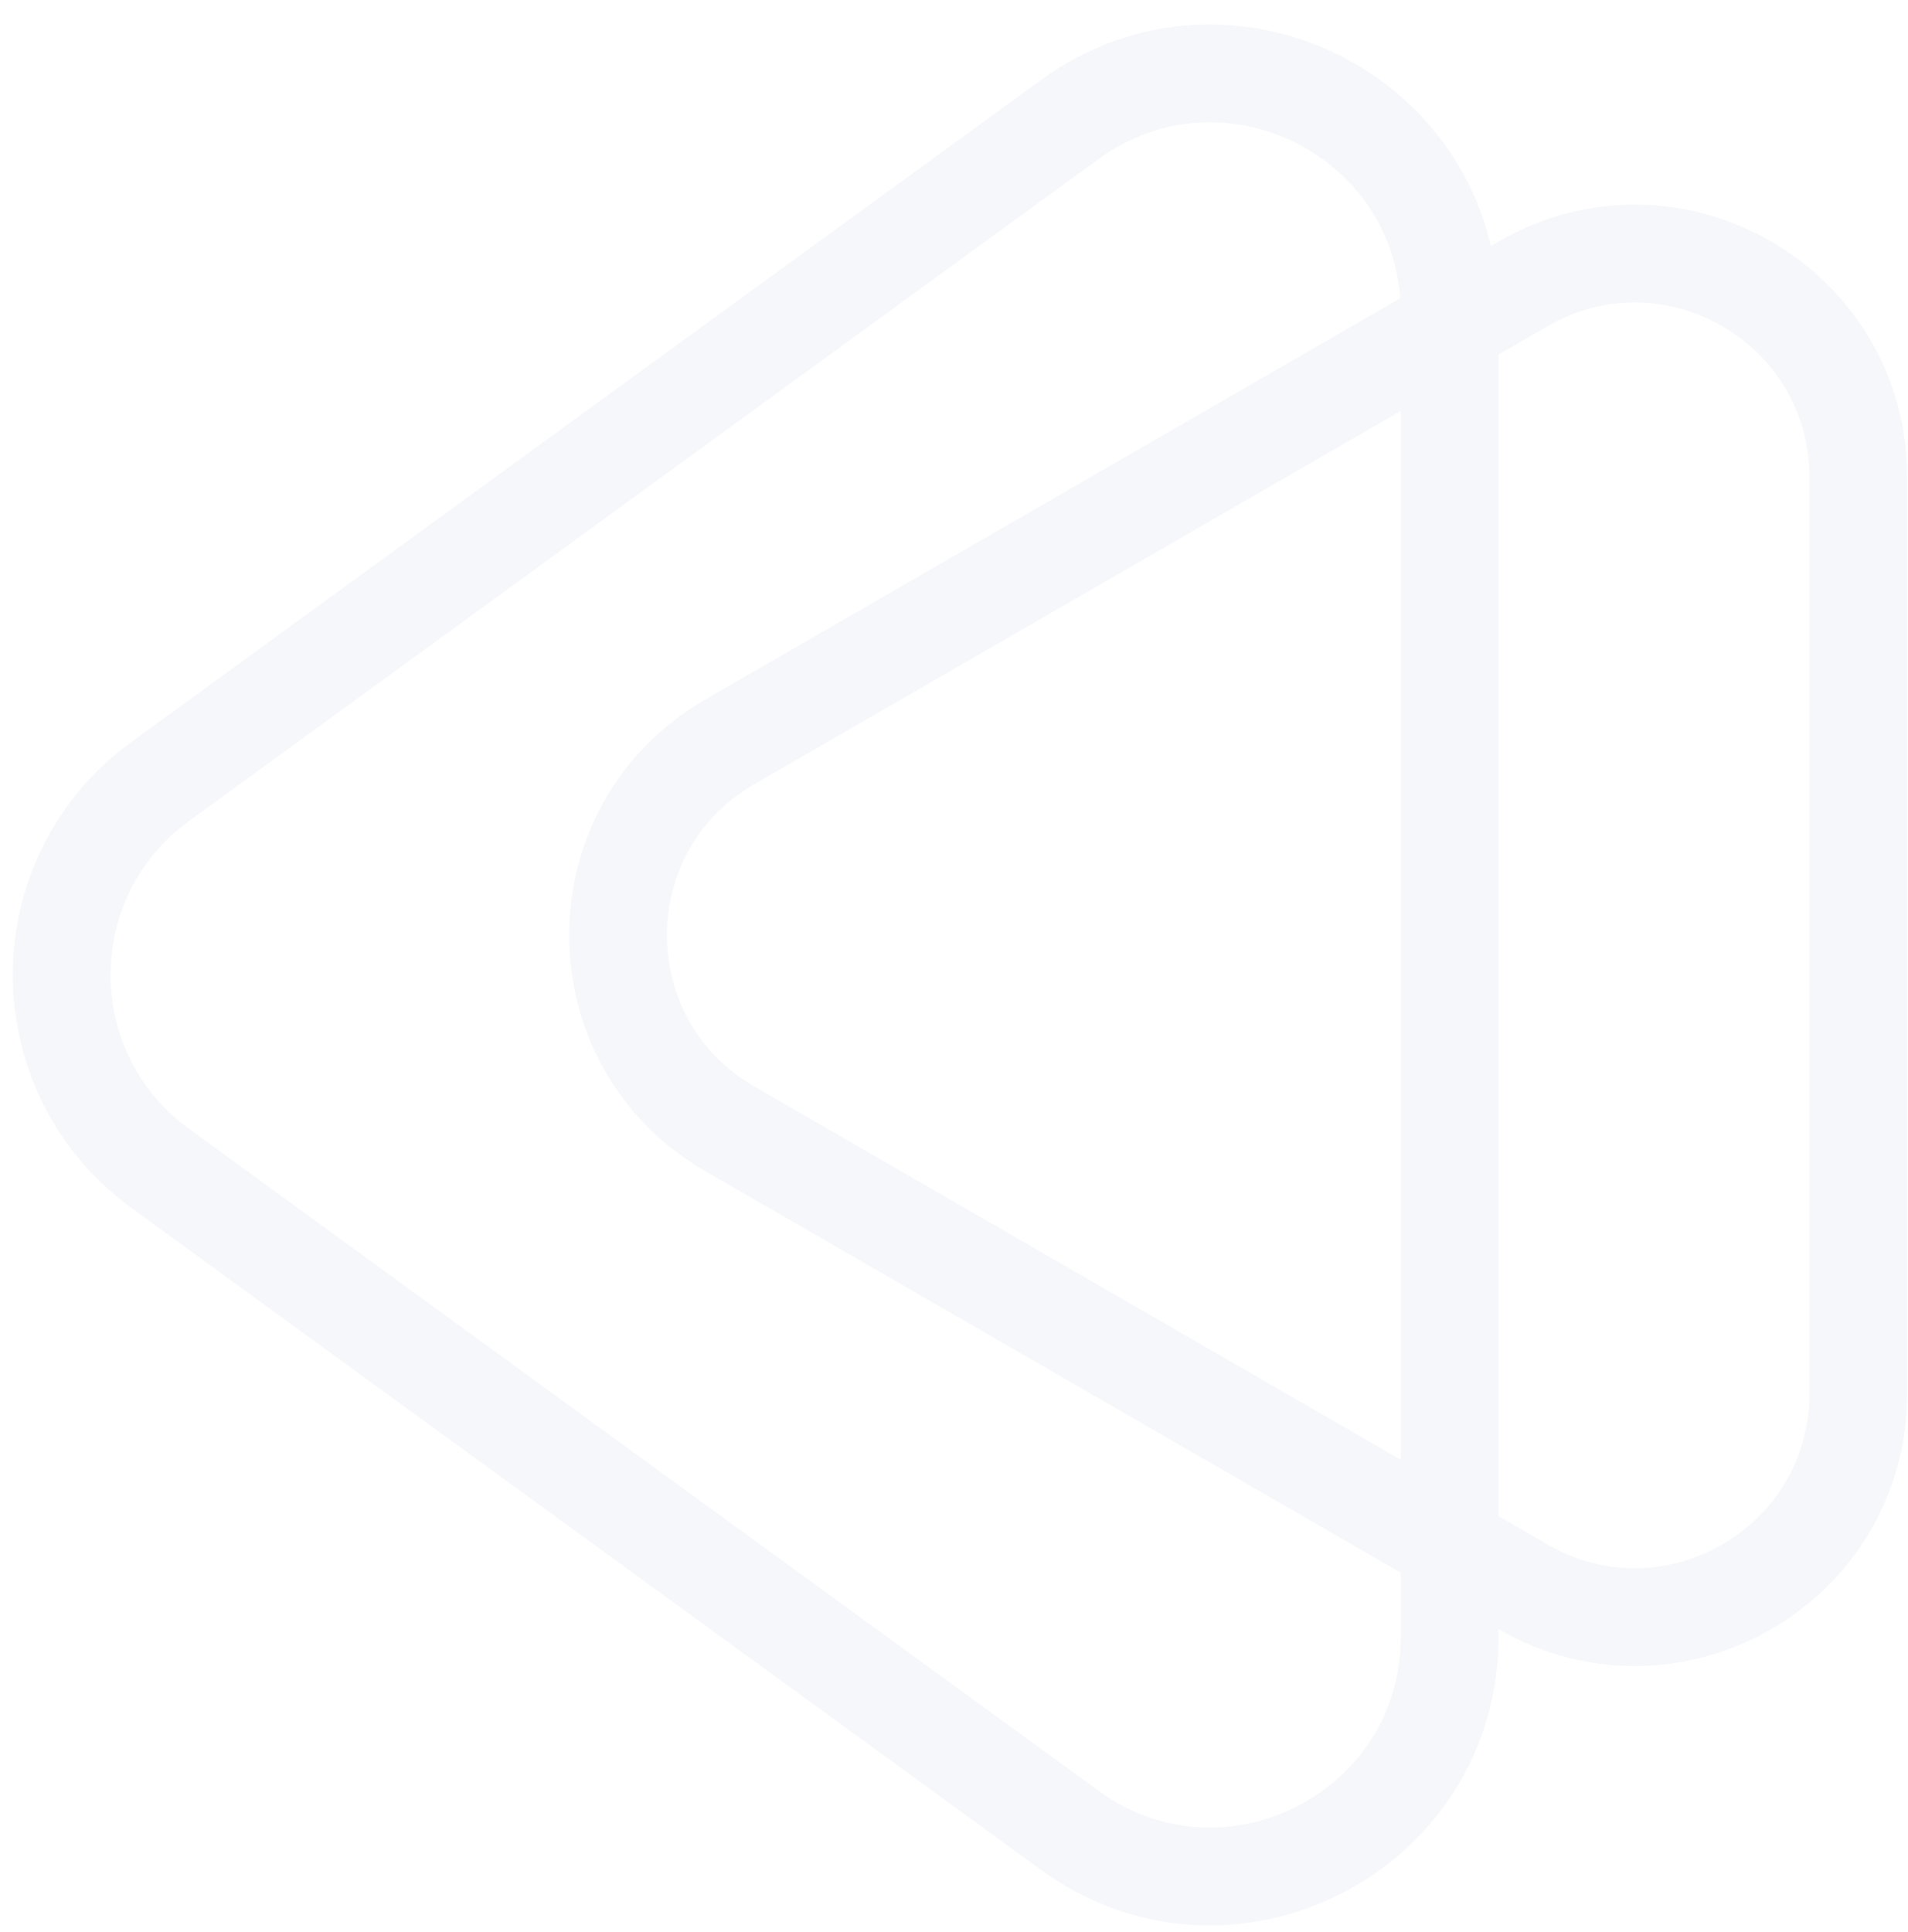
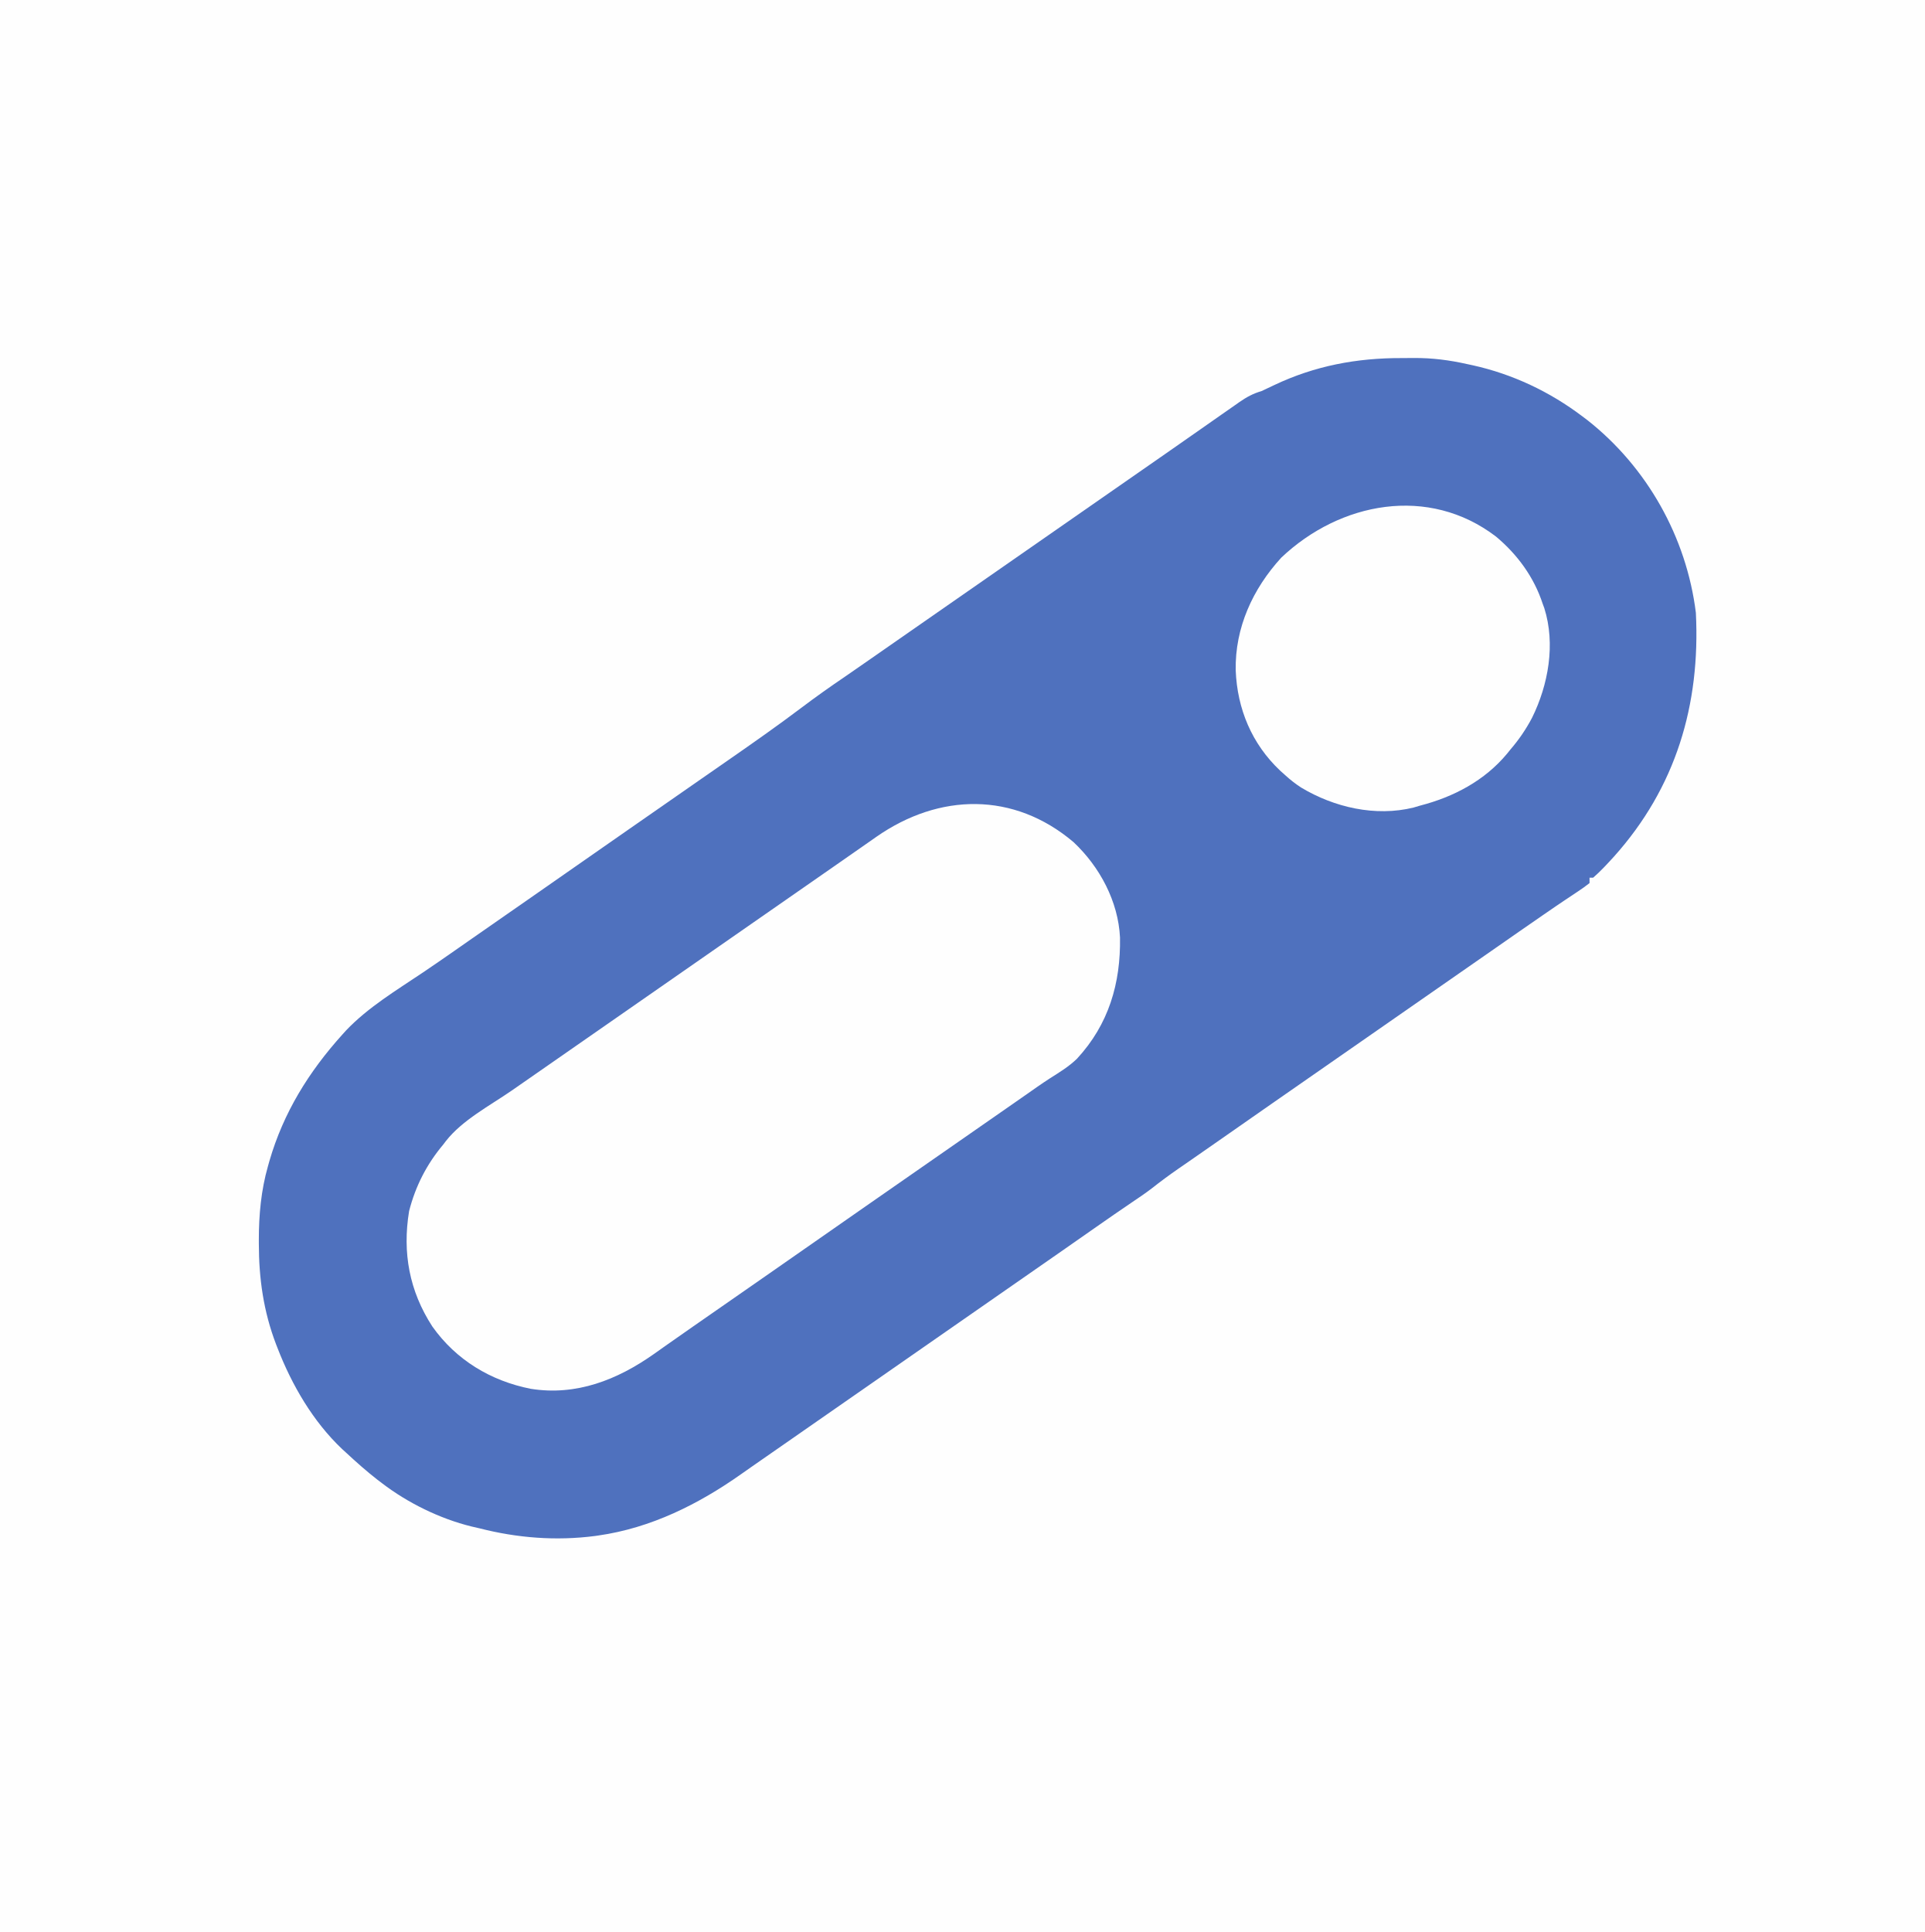
- <svg xmlns="http://www.w3.org/2000/svg" width="78" height="79" viewBox="0 0 78 79" fill="none">
-   <path d="M6.548 31.958L43.742 4.89C50.206 0.186 59.276 4.803 59.276 12.797V66.934C59.276 74.928 50.206 79.545 43.742 74.841L6.548 47.773C1.182 43.867 1.182 35.864 6.548 31.958Z" stroke="#F6F7FA" stroke-width="4" />
-   <path d="M29.841 30.336L62.286 11.604C68.376 8.088 75.987 12.483 75.987 19.514V56.979C75.987 64.011 68.376 68.406 62.286 64.889L29.841 46.157C23.751 42.642 23.751 33.852 29.841 30.336Z" stroke="#F6F7FA" stroke-width="4" />
+ <svg xmlns="http://www.w3.org/2000/svg" version="1.1" width="1068" height="1072">
+   <path d="M0 0 C352.44 0 704.88 0 1068 0 C1068 353.76 1068 707.52 1068 1072 C715.56 1072 363.12 1072 0 1072 C0 718.24 0 364.48 0 0 Z " fill="#FEFEFE" transform="translate(0,0)" />
+   <path d="M0 0 C2.281 0.003 4.561 -0.021 6.843 -0.046 C16.98 -0.088 26.317 1.102 36.216 3.316 C37.254 3.538 38.293 3.761 39.363 3.99 C61.504 8.883 82.166 18.663 100.216 32.316 C101.122 32.999 102.028 33.682 102.962 34.386 C136.14 60.486 158.018 99.4 163.216 141.316 C165.787 192.429 152.098 238.338 117.697 276.694 C114.028 280.711 110.334 284.755 106.216 288.316 C105.556 288.316 104.896 288.316 104.216 288.316 C104.216 289.306 104.216 290.296 104.216 291.316 C101.919 293.124 99.657 294.725 97.216 296.316 C95.727 297.312 94.239 298.308 92.751 299.304 C91.989 299.809 91.227 300.314 90.443 300.834 C87.155 303.021 83.904 305.261 80.653 307.503 C80.007 307.947 79.362 308.391 78.696 308.848 C69.839 314.939 61.024 321.092 52.203 327.235 C47.375 330.597 42.545 333.956 37.716 337.316 C35.799 338.649 33.882 339.982 31.966 341.316 C-48.534 397.316 -48.534 397.316 -51.41 399.316 C-53.324 400.648 -55.239 401.98 -57.153 403.311 C-61.981 406.67 -66.81 410.029 -71.64 413.386 C-81.506 420.245 -91.365 427.112 -101.202 434.012 C-105.734 437.188 -110.276 440.351 -114.827 443.499 C-115.85 444.208 -116.873 444.916 -117.927 445.646 C-119.894 447.007 -121.863 448.367 -123.833 449.724 C-128.886 453.223 -133.788 456.844 -138.615 460.647 C-142.17 463.381 -145.879 465.875 -149.597 468.378 C-156.278 472.913 -162.926 477.489 -169.534 482.128 C-176.711 487.164 -183.898 492.186 -191.097 497.191 C-192.057 497.858 -193.017 498.526 -194.006 499.213 C-195.958 500.57 -197.909 501.927 -199.861 503.283 C-204.67 506.626 -209.477 509.971 -214.284 513.316 C-216.201 514.649 -218.118 515.982 -220.034 517.316 C-220.983 517.976 -221.932 518.636 -222.909 519.316 C-323.534 589.316 -323.534 589.316 -326.413 591.318 C-328.319 592.644 -330.225 593.97 -332.131 595.296 C-337.084 598.742 -342.038 602.187 -346.991 605.632 C-348.525 606.698 -348.525 606.698 -350.089 607.786 C-352.025 609.133 -353.961 610.479 -355.898 611.825 C-356.785 612.442 -357.671 613.059 -358.585 613.695 C-359.451 614.296 -360.316 614.898 -361.208 615.517 C-362.931 616.72 -364.651 617.928 -366.367 619.141 C-390.22 635.987 -416.561 649.151 -445.784 653.316 C-446.405 653.406 -447.025 653.495 -447.664 653.588 C-469.261 656.379 -490.78 654.698 -511.784 649.316 C-513.265 648.973 -514.745 648.632 -516.226 648.292 C-533.645 644.007 -551.569 635.224 -565.784 624.316 C-566.634 623.672 -567.483 623.029 -568.359 622.366 C-574.424 617.639 -580.157 612.553 -585.784 607.316 C-586.513 606.653 -587.241 605.991 -587.991 605.308 C-604.082 590.058 -615.834 569.861 -623.784 549.316 C-624.052 548.63 -624.32 547.943 -624.596 547.237 C-631.553 529.042 -634.145 510.789 -634.159 491.378 C-634.162 490.355 -634.162 490.355 -634.165 489.312 C-634.161 475.417 -632.926 461.782 -629.097 448.378 C-628.836 447.449 -628.574 446.519 -628.305 445.561 C-620.501 418.646 -606.439 395.998 -587.784 375.316 C-587.109 374.567 -586.433 373.818 -585.738 373.046 C-573.454 360.159 -557.8 350.79 -543.118 340.918 C-537.364 337.044 -531.66 333.098 -525.972 329.128 C-524.579 328.156 -524.579 328.156 -523.158 327.165 C-521.298 325.866 -519.438 324.567 -517.579 323.267 C-512.819 319.943 -508.051 316.63 -503.284 313.316 C-501.372 311.985 -499.459 310.654 -497.546 309.323 C-493.674 306.63 -489.802 303.937 -485.929 301.245 C-476.871 294.949 -467.819 288.646 -458.784 282.316 C-448.776 275.302 -438.743 268.323 -428.708 261.348 C-423.899 258.005 -419.092 254.66 -414.284 251.316 C-412.368 249.982 -410.451 248.649 -408.534 247.316 C-407.586 246.656 -406.637 245.996 -405.659 245.316 C-397.034 239.316 -397.034 239.316 -394.157 237.314 C-392.248 235.986 -390.338 234.657 -388.429 233.329 C-383.527 229.918 -378.624 226.51 -373.718 223.105 C-359.961 213.555 -346.277 203.968 -332.909 193.878 C-325.084 187.978 -317.132 182.338 -309.021 176.841 C-304.566 173.802 -300.146 170.711 -295.722 167.628 C-293.741 166.249 -291.761 164.87 -289.781 163.491 C-288.788 162.8 -287.795 162.109 -286.772 161.396 C-281.944 158.034 -277.114 154.675 -272.284 151.316 C-270.368 149.982 -268.451 148.649 -266.534 147.316 C-163.034 75.316 -163.034 75.316 -160.159 73.315 C-158.244 71.984 -156.33 70.652 -154.416 69.32 C-149.588 65.961 -144.759 62.602 -139.929 59.245 C-137.985 57.894 -136.041 56.542 -134.097 55.191 C-133.143 54.528 -132.19 53.865 -131.207 53.182 C-125.806 49.424 -120.412 45.656 -115.026 41.876 C-111.77 39.592 -108.511 37.315 -105.25 35.039 C-103.555 33.854 -101.862 32.668 -100.17 31.479 C-97.588 29.667 -95 27.866 -92.409 26.066 C-91.631 25.516 -90.852 24.967 -90.049 24.401 C-86.022 21.617 -82.522 19.701 -77.784 18.316 C-75.435 17.236 -73.108 16.135 -70.784 15.003 C-48.118 4.25 -24.923 -0.072 0 0 Z " fill="#4F71BE" transform="translate(777.7844,198.6843)" />
+   <path d="M0 0 C14.518 13.634 24.826 32.874 25.785 52.953 C26.196 78.363 19.501 101.158 1.908 120.176 C-2.607 124.576 -8.003 127.824 -13.302 131.185 C-17.866 134.14 -22.294 137.294 -26.746 140.414 C-28.726 141.794 -30.707 143.172 -32.688 144.551 C-33.68 145.242 -34.673 145.934 -35.696 146.646 C-40.524 150.008 -45.354 153.367 -50.184 156.727 C-52.1 158.06 -54.017 159.393 -55.934 160.727 C-90.434 184.727 -90.434 184.727 -93.309 186.727 C-95.224 188.059 -97.138 189.39 -99.052 190.722 C-103.88 194.081 -108.709 197.44 -113.539 200.797 C-122.597 207.094 -131.649 213.396 -140.684 219.727 C-150.693 226.74 -160.725 233.719 -170.76 240.694 C-175.569 244.037 -180.376 247.382 -185.184 250.727 C-190.968 254.751 -196.753 258.775 -202.539 262.797 C-203.504 263.468 -204.47 264.139 -205.464 264.831 C-207.389 266.169 -209.315 267.507 -211.241 268.845 C-215.912 272.093 -220.575 275.351 -225.223 278.633 C-226.111 279.259 -227 279.885 -227.915 280.531 C-229.567 281.696 -231.217 282.864 -232.864 284.036 C-253.251 298.409 -275.906 307.335 -301.152 303.335 C-323.39 298.941 -342.629 287.349 -355.801 268.734 C-368.543 249.068 -372.483 227.851 -368.684 204.727 C-365.151 190.888 -358.889 178.66 -349.684 167.727 C-349.238 167.136 -348.792 166.546 -348.332 165.938 C-339.161 154.192 -323.85 146.218 -311.736 137.839 C-306.879 134.477 -302.032 131.102 -297.184 127.727 C-295.267 126.393 -293.35 125.06 -291.434 123.727 C-290.485 123.067 -289.536 122.407 -288.559 121.727 C-239.684 87.727 -190.809 53.727 -141.934 19.727 C-140.984 19.066 -140.034 18.405 -139.055 17.724 C-137.151 16.399 -135.246 15.075 -133.342 13.751 C-128.359 10.286 -123.38 6.817 -118.406 3.34 C-117.375 2.62 -116.344 1.9 -115.281 1.158 C-113.318 -0.213 -111.356 -1.585 -109.395 -2.959 C-74.597 -27.237 -33.199 -28.125 0 0 Z " fill="#FEFEFE" transform="translate(595.6836,467.2734)" />
+   <path d="M0 0 C11.873 9.938 21.039 22.461 25.875 37.25 C26.173 38.056 26.471 38.861 26.777 39.691 C33.073 59.622 29.033 82.221 19.947 100.583 C16.579 106.978 12.598 112.782 7.875 118.25 C7.295 118.973 6.715 119.696 6.117 120.441 C-6.307 135.387 -23.511 144.454 -42.125 149.25 C-43.323 149.606 -44.52 149.962 -45.754 150.328 C-66.949 155.55 -89.799 150.238 -108.125 139.25 C-111.386 137.144 -114.262 134.867 -117.125 132.25 C-118.017 131.449 -118.909 130.649 -119.828 129.824 C-135.492 115.037 -143.621 95.599 -144.457 74.224 C-144.925 50.565 -134.978 28.953 -119.188 11.688 C-86.603 -19.221 -37.445 -28.631 0 0 Z " fill="#FEFEFE" transform="translate(830.125,297.75)" />
</svg>
